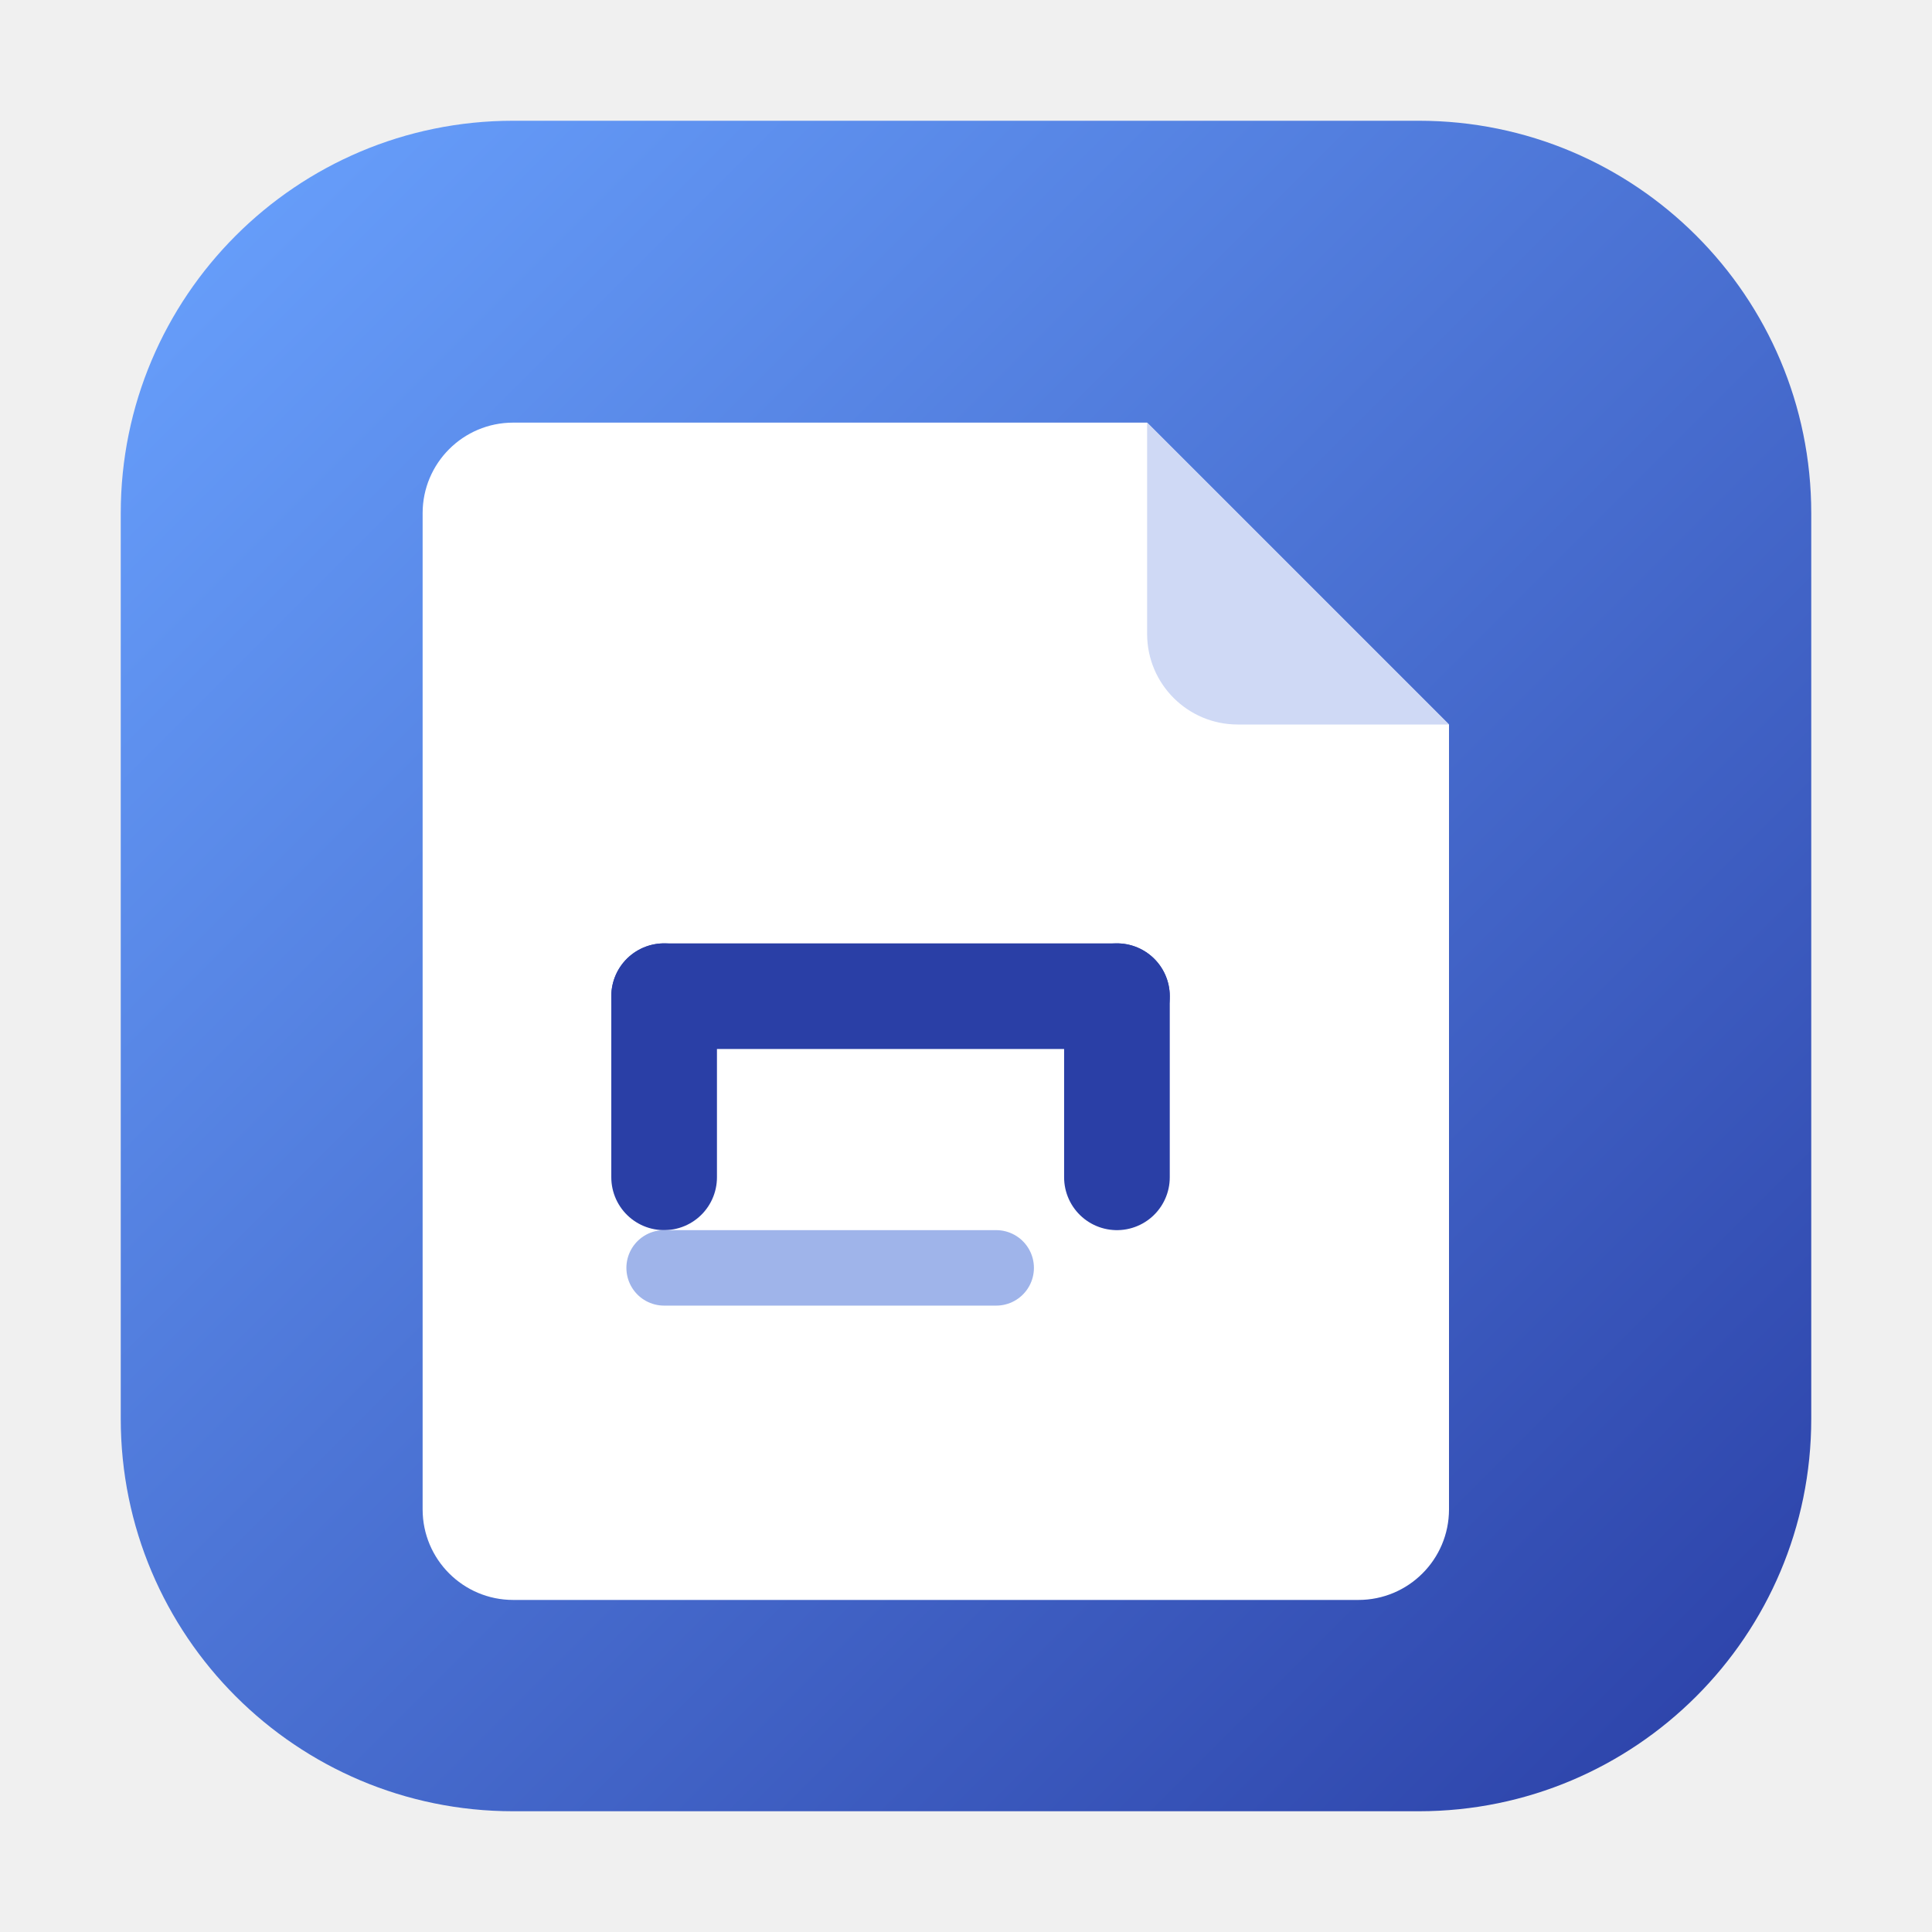
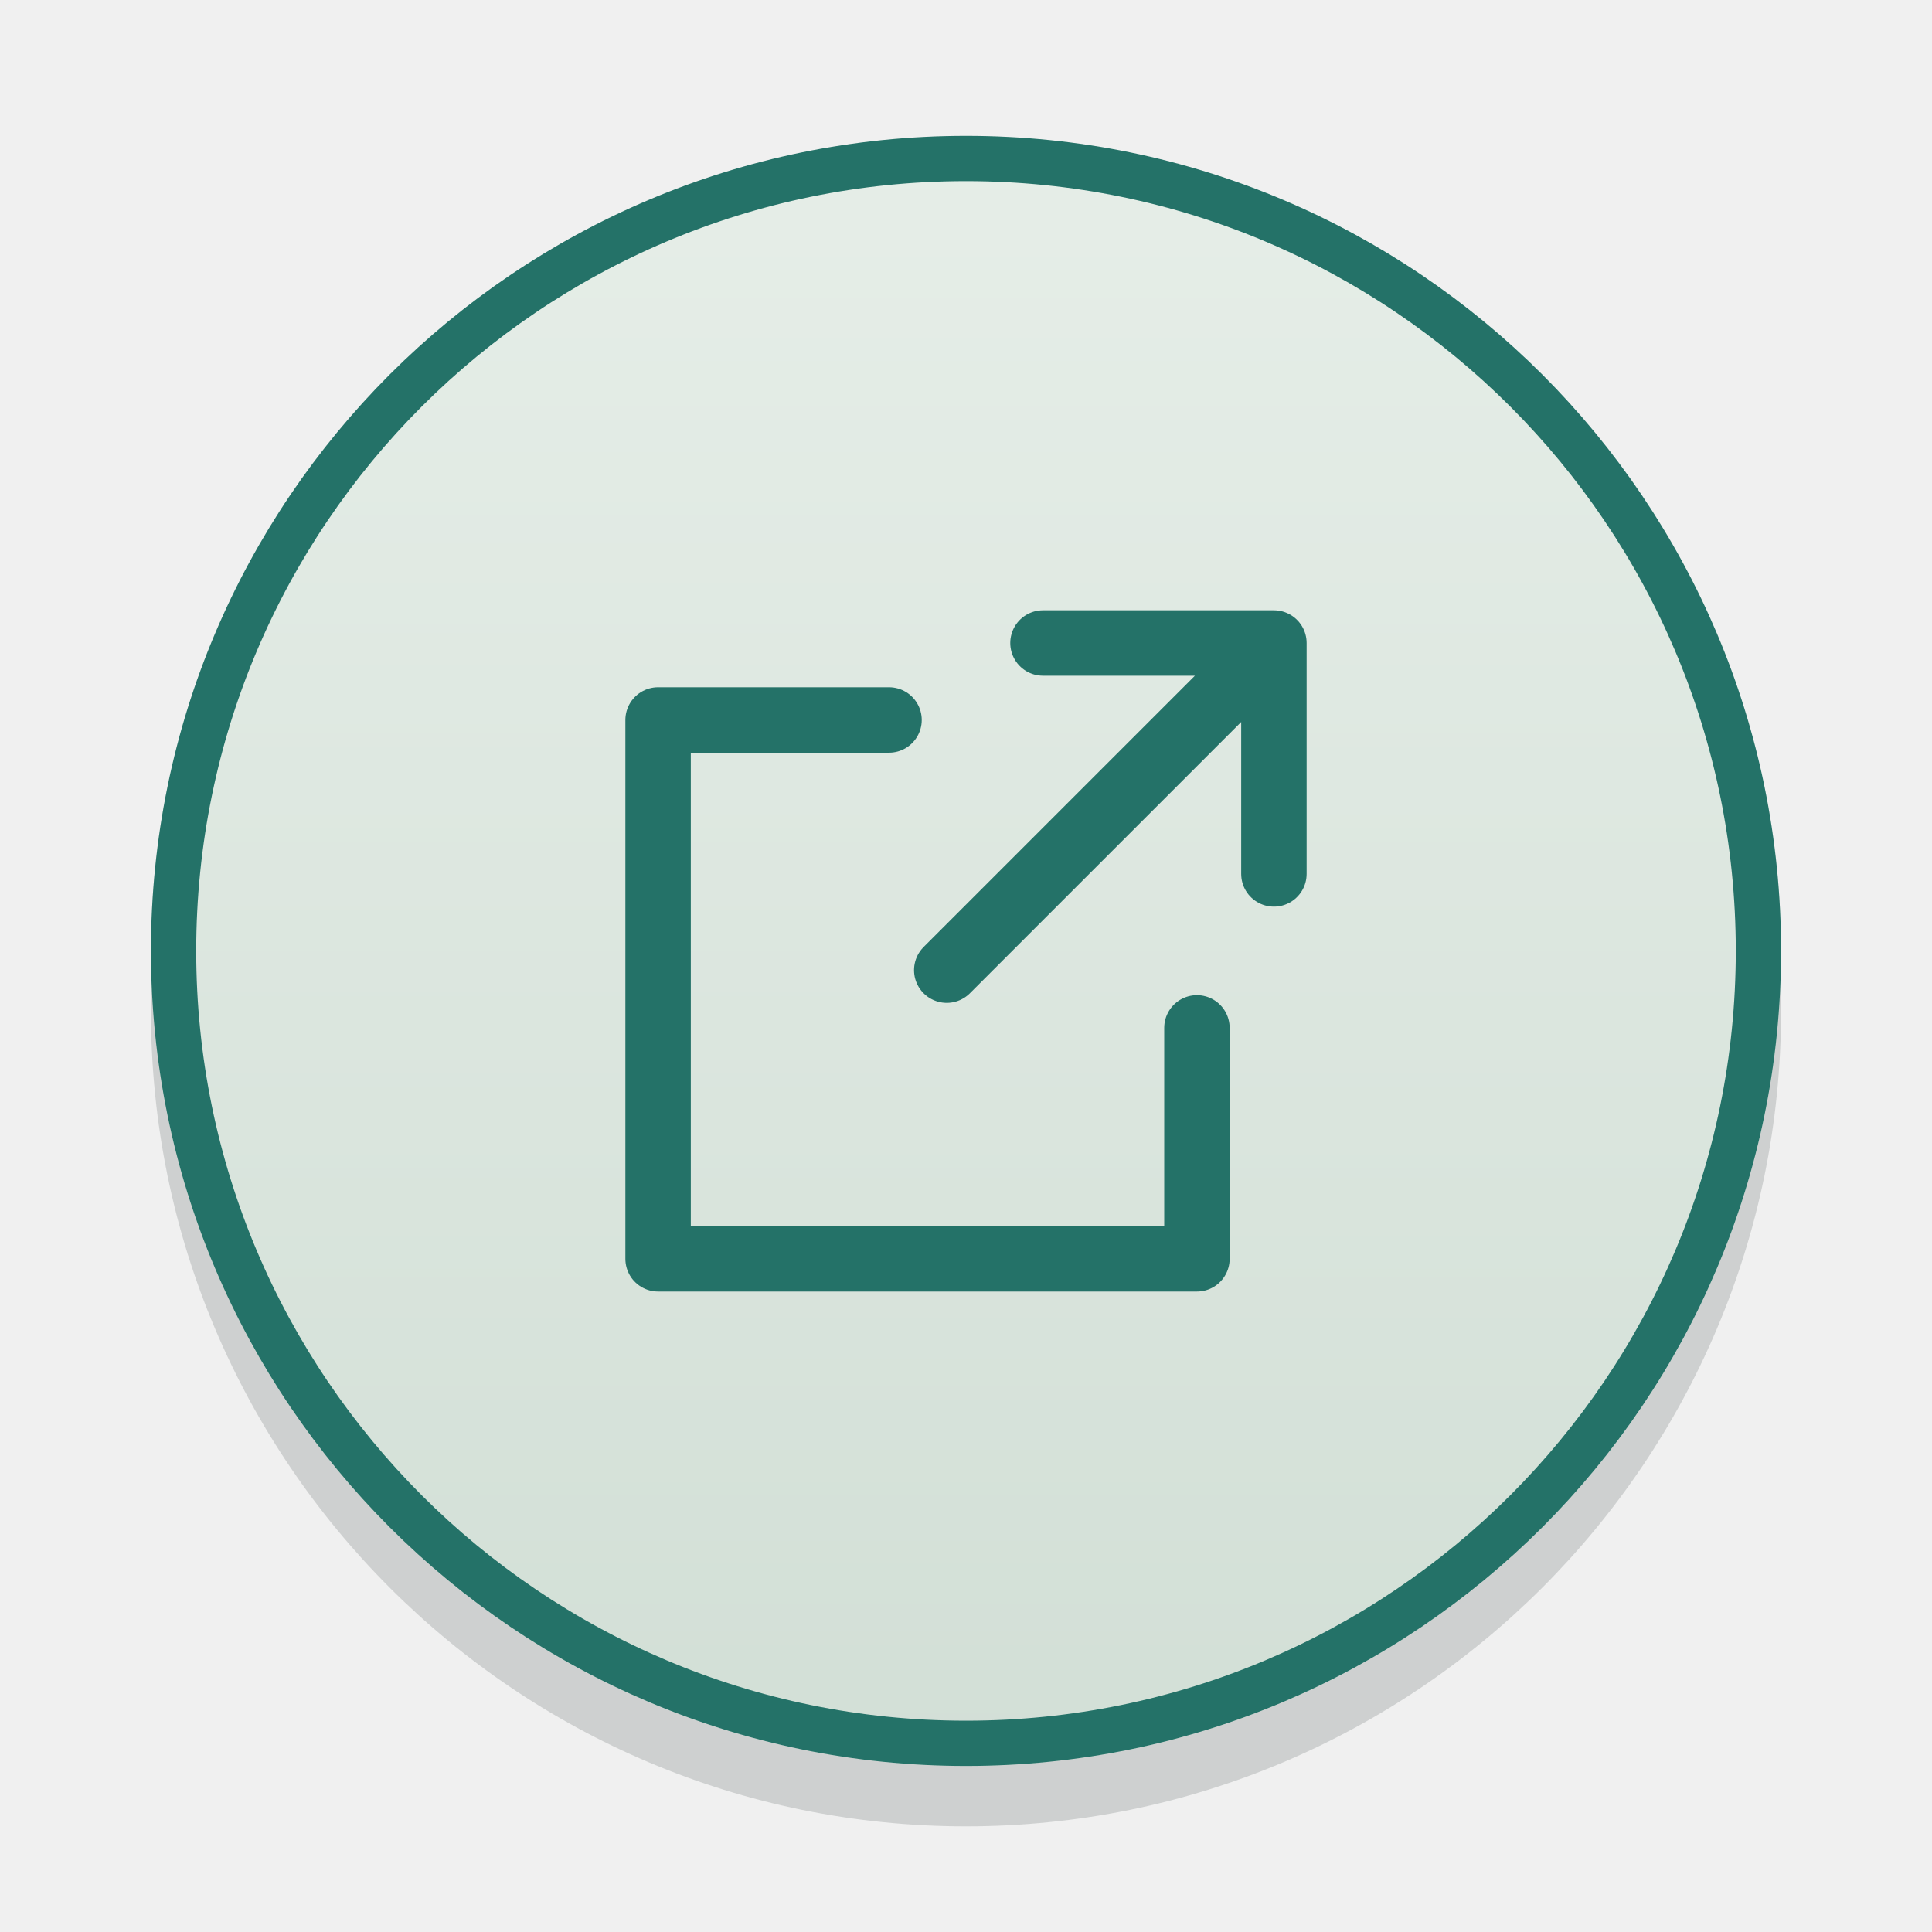
<svg xmlns="http://www.w3.org/2000/svg" width="128" height="128" viewBox="0 0 128 128">
  <defs>
-     <linearGradient id="bg" x1="0" y1="0" x2="1" y2="1">
-       <stop offset="0" stop-color="#6aa3ff" />
-       <stop offset="1" stop-color="#2a3fa6" />
+     <linearGradient id="face" x1="0" y1="0" x2="0" y2="1">
+       <stop offset="0" stop-color="#e6eee8" />
+       <stop offset="1" stop-color="#d2dfd6" />
    </linearGradient>
  </defs>
-   <rect x="8" y="8" width="112" height="112" rx="26" fill="url(#bg)" />
-   <path d="M34 28h42l20 20v52a6 6 0 0 1-6 6H34a6 6 0 0 1-6-6V34a6 6 0 0 1 6-6z" fill="#fff" />
-   <path d="M76 28v14a6 6 0 0 0 6 6h14z" fill="#cfd9f5" />
-   <path d="M44 66h30" stroke="#2a3fa6" stroke-width="7" stroke-linecap="round" />
-   <path d="M44 66v12M74 66v12" stroke="#2a3fa6" stroke-width="7" stroke-linecap="round" />
-   <path d="M44 84h22" stroke="#9fb4ea" stroke-width="5" stroke-linecap="round" />
+   <circle cx="64" cy="67" r="54" fill="#1e2b26" fill-opacity=".16" />
+   <circle cx="64" cy="63" r="54" fill="url(#face)" />
+   <circle cx="64" cy="63" r="52.5" fill="none" stroke="#247268" stroke-width="3" />
+   <g transform="translate(64 63) scale(2.55) translate(-12 -12)" fill="none" stroke="#247268" stroke-width="1.7" stroke-linecap="round" stroke-linejoin="round">
+     <path d="M14 4h6v6 M20 4l-8.5 8.5 M18 14v6H4V6h6" />
+   </g>
</svg>
